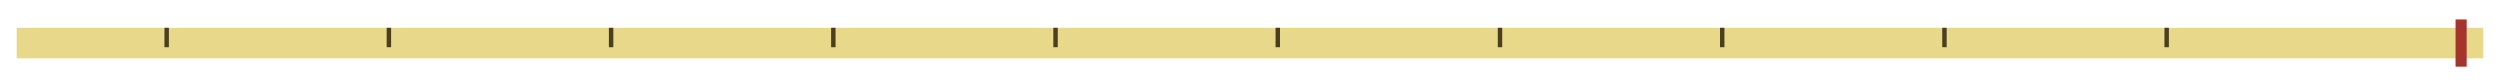
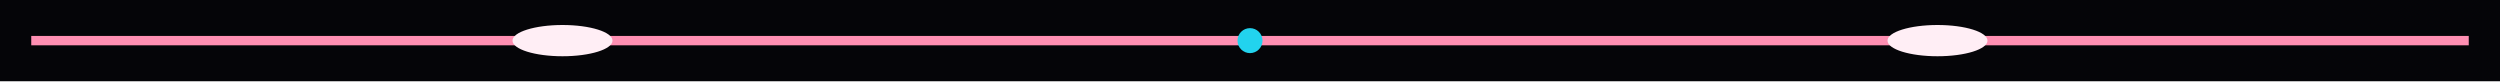
- <svg xmlns="http://www.w3.org/2000/svg" viewBox="0 0 900 30" role="img" aria-label="Measuring tape separator unreeling the full width">
-   <rect id="tape-body" x="6" y="10" width="888" height="11" fill="#e8d98a" />
-   <g id="tape-ticks" stroke="#4a4020" stroke-width="1.6">
-     <line x1="60" y1="10" x2="60" y2="17" />
-     <line x1="140" y1="10" x2="140" y2="17" />
-     <line x1="220" y1="10" x2="220" y2="17" />
-     <line x1="300" y1="10" x2="300" y2="17" />
-     <line x1="380" y1="10" x2="380" y2="17" />
-     <line x1="460" y1="10" x2="460" y2="17" />
-     <line x1="540" y1="10" x2="540" y2="17" />
-     <line x1="620" y1="10" x2="620" y2="17" />
-     <line x1="700" y1="10" x2="700" y2="17" />
-     <line x1="780" y1="10" x2="780" y2="17" />
+ <svg xmlns="http://www.w3.org/2000/svg" viewBox="0 0 800 26" width="800" height="26">
+   <rect width="800" height="26" fill="#050508" />
+   <line x1="10" y1="13" x2="790" y2="13" stroke="#ff8fb2" stroke-width="3" />
+   <g fill="#ffeef5">
+     <ellipse cx="180" cy="13" rx="16" ry="5" />
+     <ellipse cx="620" cy="13" rx="16" ry="5" />
  </g>
-   <line id="final-mark" x1="886" y1="7" x2="886" y2="24" stroke="#a4342c" stroke-width="4" />
+   <circle cx="400" cy="13" r="4" fill="#22d3ee" />
</svg>
